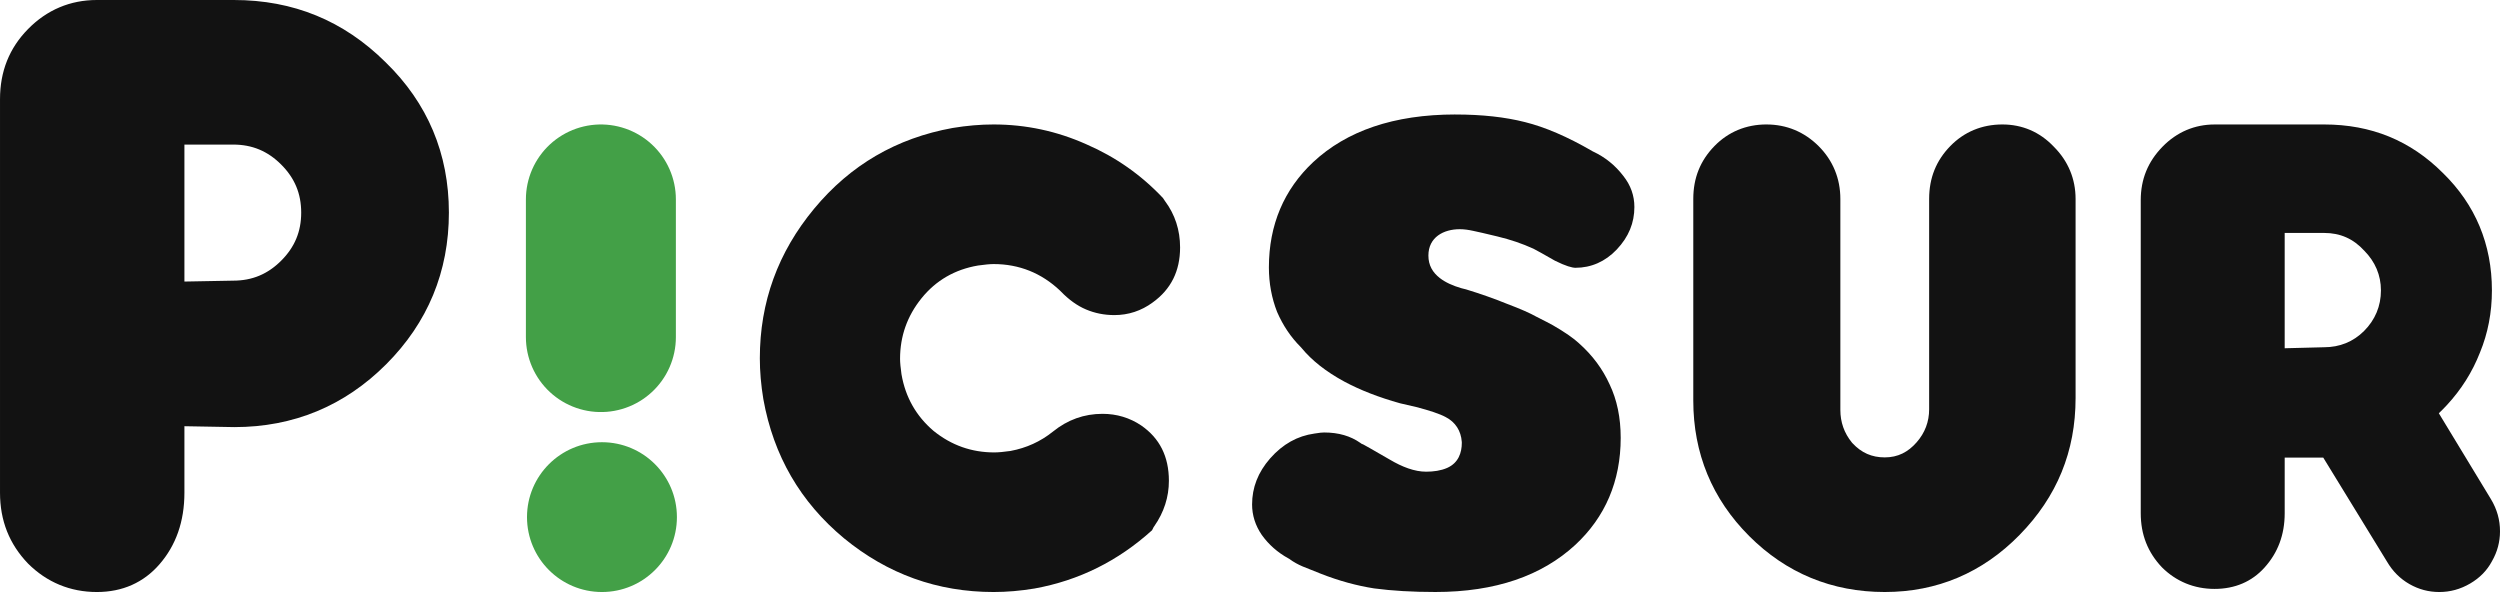
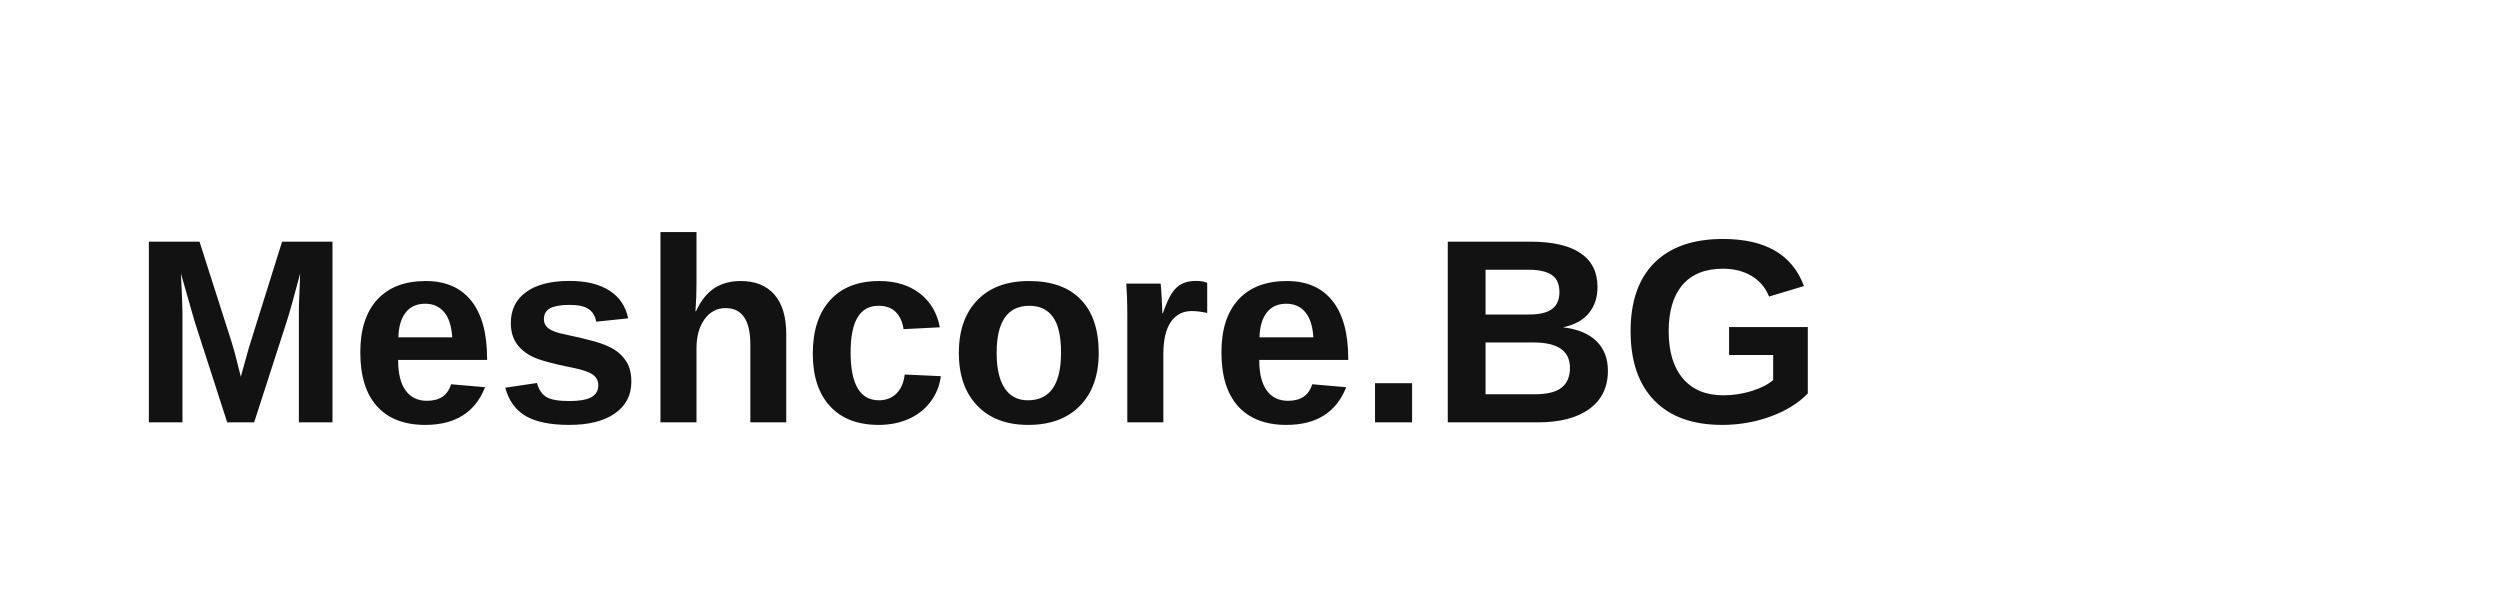
- <svg xmlns="http://www.w3.org/2000/svg" width="4317.882" height="1022.501" viewBox="0 0 1142.44 270.537" version="1.1" id="svg1169">
-   <defs id="defs1166">
-     </defs>
-   <g id="layer1" transform="translate(3.9871567e-5)">
-     <g aria-label="Picsur" id="text306" style="font-size:198.438px;line-height:1.25;font-family:OMEGLE;-inkscape-font-specification:OMEGLE;stroke-width:0.265;fill:#121212;fill-opacity:1" transform="matrix(1.86301,0,0,1.86301,1576.394,845.9229)">
-       <path d="m -822.393,-454.062 h 33.582 c 14.596,0 26.937,5.062 37.227,15.256 l 0.012,0.012 0.012,0.012 c 10.292,10.009 15.514,22.406 15.514,36.873 0,14.477 -5.183,26.997 -15.398,37.213 -10.215,10.215 -22.736,15.398 -37.213,15.398 l -12.262,-0.219 v 16.297 c 0,7.116 -2.096,12.938 -6.111,17.564 -3.884,4.475 -9.056,6.809 -15.361,6.809 -6.528,0 -12.273,-2.378 -16.889,-6.982 -4.584,-4.774 -6.873,-10.51 -6.873,-17.391 v -96.471 c 0,-6.895 2.29,-12.571 6.873,-17.242 4.626,-4.714 10.37,-7.129 16.889,-7.129 z m 21.473,35.463 V -385 l 11.957,-0.221 h 0.01 c 4.663,-0.002 8.468,-1.597 11.775,-4.904 3.31,-3.31 4.904,-7.118 4.904,-11.785 0,-4.667 -1.595,-8.475 -4.904,-11.785 -3.31,-3.31 -7.118,-4.904 -11.785,-4.904 z" style="font-family:Franks;-inkscape-font-specification:'Franks, Normal';fill:#121212;fill-opacity:1" id="path412" />
-       <path d="m -602.432,-423.533 c 7.908,0 15.507,1.624 22.752,4.865 l 0.019,0.008 0.019,0.008 c 7.185,3.12 13.443,7.524 18.746,13.16 l 0.457,0.686 c 0.018,0.025 0.036,0.051 0.055,0.076 2.441,3.283 3.693,7.089 3.693,11.369 0,5.811 -2.259,10.265 -6.701,13.473 l -0.014,0.01 -0.012,0.01 c -2.798,2.058 -5.957,3.094 -9.402,3.094 -2.468,0 -4.775,-0.463 -6.949,-1.383 -2.106,-0.891 -4.195,-2.356 -6.244,-4.494 -0.02,-0.02 -0.039,-0.04 -0.059,-0.061 -0.023,-0.021 -0.045,-0.043 -0.068,-0.064 -4.558,-4.318 -10.038,-6.514 -16.293,-6.514 -0.888,0 -2.262,0.134 -3.73,0.344 l -0.049,0.006 -0.049,0.008 c -5.665,0.964 -10.323,3.644 -13.871,8.049 -3.497,4.341 -5.248,9.287 -5.248,14.846 0,0.888 0.134,2.264 0.344,3.732 l 0.008,0.055 c 0.003,0.019 0.006,0.038 0.01,0.057 0.964,5.544 3.562,10.147 7.805,13.783 0.015,0.012 0.03,0.025 0.045,0.037 0.014,0.012 0.029,0.024 0.043,0.035 4.34,3.496 9.286,5.25 14.846,5.25 1.049,0 2.388,-0.132 3.885,-0.346 l 0.078,-0.01 c 0.027,-0.005 0.053,-0.01 0.08,-0.016 3.854,-0.723 7.301,-2.291 10.336,-4.719 l 0.01,-0.008 0.006,-0.006 c 3.606,-2.919 7.666,-4.361 12.166,-4.361 3.505,0 6.711,0.978 9.506,2.865 4.472,3.098 6.775,7.551 6.775,13.57 0,3.954 -1.193,7.71 -3.602,11.15 -0.05,0.071 -0.1,0.142 -0.15,0.213 l -0.385,0.766 c -8.335,7.534 -17.904,12.3 -28.801,14.279 -3.47,0.577 -6.821,0.863 -10.057,0.863 -13.758,0 -25.988,-4.389 -36.703,-13.186 l -0.004,-0.004 c -10.69,-8.878 -17.281,-20.233 -19.773,-34.104 -0.577,-3.468 -0.863,-6.817 -0.863,-10.051 0,-13.754 4.438,-25.983 13.34,-36.703 8.881,-10.696 20.186,-17.283 33.947,-19.775 3.47,-0.577 6.821,-0.863 10.057,-0.863 z" style="font-family:Franks;-inkscape-font-specification:'Franks, Normal';fill:#121212;fill-opacity:1" id="path416" />
-       <path d="m -489.17,-425.977 c 6.585,0 12.269,0.639 17.094,1.869 l 0.01,0.002 0.008,0.002 c 4.874,1.218 10.336,3.545 16.438,7.088 l 0.143,0.084 c 0.047,0.022 0.094,0.044 0.141,0.066 2.911,1.37 5.361,3.344 7.336,5.92 l 0.019,0.025 c 0.006,0.008 0.012,0.016 0.018,0.023 1.817,2.291 2.705,4.839 2.705,7.613 0,3.869 -1.383,7.312 -4.324,10.422 -2.819,2.98 -6.308,4.486 -10.125,4.486 -0.81,0 -2.39,-0.418 -5.029,-1.734 -2.712,-1.549 -4.48,-2.544 -5.217,-2.912 -0.02,-0.01 -0.04,-0.02 -0.06,-0.029 l -0.053,-0.025 c -2.685,-1.231 -5.613,-2.218 -8.766,-2.979 -2.921,-0.705 -4.918,-1.169 -6.018,-1.391 -0.001,-2.9e-4 -0.003,2.9e-4 -0.004,0 -1.103,-0.245 -2.205,-0.395 -3.246,-0.395 -3.932,0 -7.684,1.949 -7.684,6.463 0,2.414 1.053,4.158 2.811,5.525 1.402,1.091 3.224,1.882 5.199,2.463 0.025,0.007 0.05,0.014 0.074,0.021 l 1.141,0.287 c 3.555,1.087 6.9,2.265 10.035,3.539 l 0.047,0.018 0.047,0.019 c 3.179,1.192 5.502,2.22 7.135,3.127 0.022,0.013 0.044,0.026 0.066,0.039 l 0.076,0.037 c 1.792,0.896 3.084,1.567 3.932,2.037 3.039,1.766 5.079,3.202 6.338,4.377 0.01,0.01 0.021,0.019 0.031,0.029 l 0.035,0.031 c 3.281,2.916 5.776,6.287 7.479,10.051 l 0.016,0.033 0.016,0.033 c 1.761,3.699 2.691,8.034 2.691,13.057 0,10.612 -3.798,19.449 -11.166,26.271 -8.185,7.542 -19.555,11.533 -34.271,11.533 -5.665,0 -10.662,-0.298 -15.043,-0.881 -4.266,-0.667 -8.613,-1.857 -13.037,-3.586 l -0.019,-0.008 c -0.002,-7.7e-4 -0.004,-0.001 -0.006,-0.002 l -4.48,-1.793 c -1.195,-0.513 -2.219,-1.09 -3.086,-1.721 -0.062,-0.045 -0.124,-0.091 -0.186,-0.137 -0.071,-0.038 -0.142,-0.076 -0.213,-0.115 -2.656,-1.457 -4.834,-3.386 -6.525,-5.744 -1.592,-2.317 -2.383,-4.854 -2.383,-7.486 0,-4.113 1.43,-7.868 4.42,-11.285 3.109,-3.541 6.737,-5.526 10.852,-6.102 0.016,-0.002 0.031,-0.004 0.047,-0.006 l 0.049,-0.008 c 1.134,-0.189 1.84,-0.254 2.289,-0.254 3.617,0 6.517,0.892 8.861,2.533 l 0.352,0.246 0.398,0.16 c 0,0 2.364,1.289 6.508,3.715 3.035,1.798 6.067,2.963 8.914,2.963 1.816,0 3.645,-0.253 5.172,-0.932 2.755,-1.224 3.58,-3.725 3.58,-6.143 -3.9e-4,-0.043 -0.001,-0.086 -0.002,-0.129 -0.002,-0.045 -0.005,-0.09 -0.008,-0.135 -0.19,-2.667 -1.543,-4.827 -3.963,-6.066 -1.464,-0.791 -4.02,-1.632 -7.209,-2.455 l -0.047,-0.012 -3.9,-0.902 c -5.261,-1.465 -9.81,-3.245 -13.689,-5.326 -0.002,-9.2e-4 -0.004,-0.001 -0.006,-0.002 -4.55,-2.466 -8.008,-5.232 -10.49,-8.246 -0.038,-0.046 -0.076,-0.092 -0.113,-0.139 -0.043,-0.042 -0.085,-0.085 -0.127,-0.127 -2.381,-2.381 -4.301,-5.229 -5.75,-8.559 -1.332,-3.394 -2.016,-7.037 -2.016,-10.947 0,-10.417 3.704,-19.109 10.877,-25.828 8.166,-7.616 19.731,-11.672 34.865,-11.672 z m -2.395,74.215 c 0.011,0.006 0.042,0.012 0.053,0.018 l -0.119,-0.062 c 0.025,0.013 0.042,0.032 0.066,0.045 z" style="font-family:Franks;-inkscape-font-specification:'Franks, Normal';fill:#121212;fill-opacity:1" id="path418" />
-       <path d="m -412.848,-423.533 c 4.903,0 9.286,1.817 12.791,5.322 3.492,3.492 5.322,7.92 5.322,12.943 v 51.746 c 0,2.999 0.929,5.667 2.816,7.99 0.027,0.033 0.054,0.067 0.082,0.1 0.029,0.031 0.057,0.061 0.086,0.092 2.177,2.333 4.709,3.471 7.904,3.471 3.235,0 5.722,-1.297 7.834,-3.711 2.022,-2.311 3.057,-5.029 3.057,-8.094 v -51.594 c 0,-5.154 1.724,-9.414 5.201,-12.977 3.381,-3.464 7.737,-5.289 12.76,-5.289 4.877,0 9.171,1.839 12.576,5.41 0.01,0.011 0.019,0.022 0.029,0.033 0.01,0.01 0.021,0.021 0.031,0.031 3.505,3.505 5.322,7.888 5.322,12.791 v 48.846 c 0,13.064 -4.552,24.197 -13.744,33.578 -9.106,9.294 -20.243,13.996 -33.066,13.996 -12.956,0 -24.151,-4.626 -33.244,-13.719 -9.093,-9.093 -13.719,-20.289 -13.719,-33.244 v -49.457 c 0,-5.153 1.725,-9.414 5.203,-12.977 3.382,-3.464 7.735,-5.289 12.758,-5.289 z" style="font-family:Franks;-inkscape-font-specification:'Franks, Normal';fill:#121212;fill-opacity:1" id="path420" />
-       <path d="m -302.943,-423.533 h 26.865 c 11.554,0 21.186,3.949 29.123,11.887 l 0.016,0.016 0.016,0.014 c 7.948,7.763 12.008,17.463 12.008,28.787 0,5.44 -0.982,10.508 -2.924,15.225 l -0.012,0.029 -0.012,0.029 c -1.862,4.747 -4.564,9.036 -8.121,12.873 -0.629,0.68 -1.28,1.34 -1.951,1.979 l 12.787,21.08 c 1.493,2.488 2.217,5.095 2.217,7.859 0,2.599 -0.644,5.03 -1.951,7.316 -0.008,0.014 -0.017,0.029 -0.025,0.043 -0.008,0.015 -0.016,0.03 -0.023,0.045 -1.183,2.209 -2.93,4.018 -5.322,5.42 -2.389,1.4 -4.904,2.084 -7.584,2.084 -2.598,0 -5.031,-0.646 -7.318,-1.953 -2.256,-1.289 -4.096,-3.115 -5.508,-5.523 l -0.016,-0.029 -15.607,-25.465 h -9.459 v 13.637 c 0,5.317 -1.681,9.732 -4.992,13.383 -3.051,3.372 -7.182,5.188 -12.205,5.188 -5.01,0 -9.428,-1.824 -12.916,-5.299 -3.466,-3.654 -5.197,-8.019 -5.197,-13.271 v -76.781 c 0,-5.131 1.757,-9.446 5.352,-13.127 3.514,-3.598 7.885,-5.443 12.762,-5.443 z m 17.197,26.609 v 28.285 l 9.668,-0.248 c 3.795,0 7.142,-1.329 9.801,-3.988 2.725,-2.725 4.141,-6.111 4.141,-9.955 0,-3.744 -1.422,-7.036 -4.074,-9.723 -2.683,-2.935 -5.887,-4.371 -9.867,-4.371 z m 19.535,4.371 c 0.019,0.021 0.041,0.035 0.06,0.057 l -0.127,-0.135 c 0.025,0.025 0.042,0.053 0.066,0.078 z" style="font-family:Franks;-inkscape-font-specification:'Franks, Normal';fill:#121212;fill-opacity:1" id="path422" />
-     </g>
-     <g id="g2443" transform="matrix(1.018061,0,0,1.017319,765.0307,366.5342)">
-       <circle style="fill:#43a047;fill-opacity:1;stroke:none;stroke-width:24.489;stroke-linecap:round;stroke-linejoin:round" id="path1293-6" cx="-481.258" cy="-128.008" r="33.645" />
-       <path style="fill:none;stroke:#43a047;stroke-width:67.321;stroke-linecap:round;stroke-linejoin:miter;stroke-miterlimit:4;stroke-dasharray:none;stroke-opacity:1" d="m -481.74,-270.725 v 61.864" id="path5020" />
-     </g>
-   </g>
+ <svg xmlns="http://www.w3.org/2000/svg" width="4317.882" height="1022.501" viewBox="0 0 1142.44 270.537" version="1.1">
+   <text x="60" y="193" style="font-size:120px;font-weight:700;font-family:'Arial Black',Arial,sans-serif;fill:#121212;fill-opacity:1;dominant-baseline:auto">Meshcore.BG</text>
</svg>
